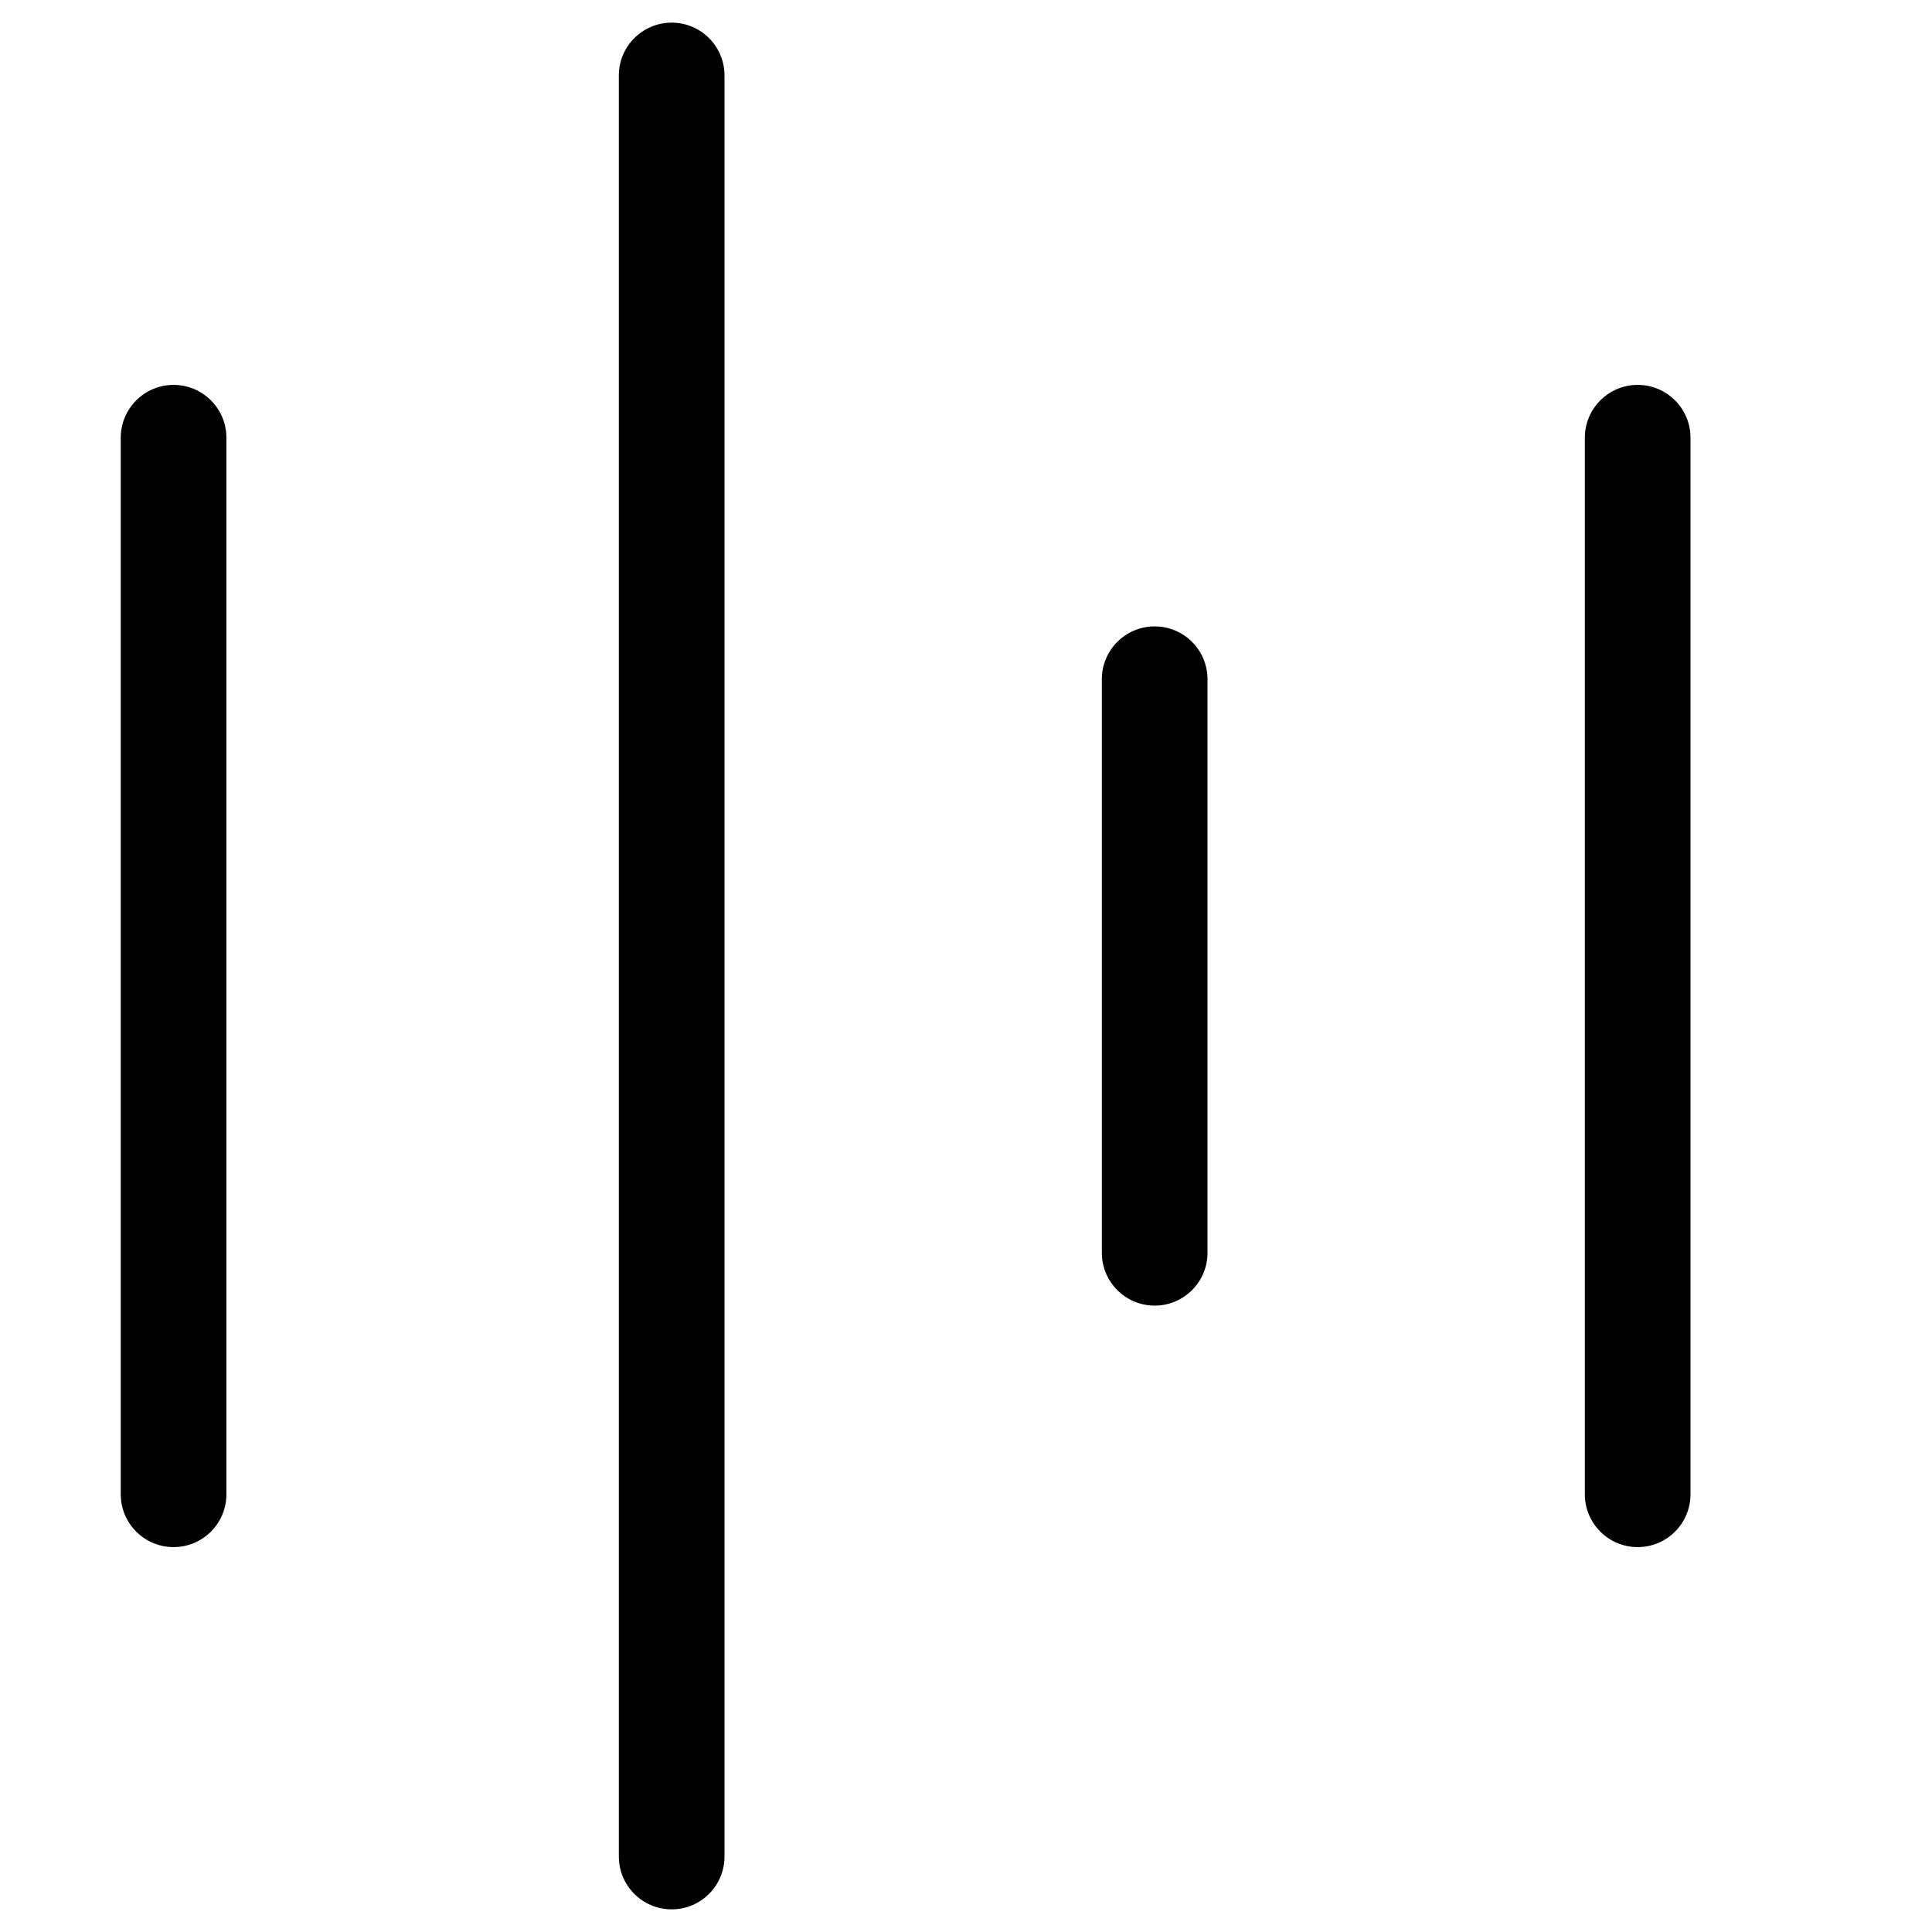
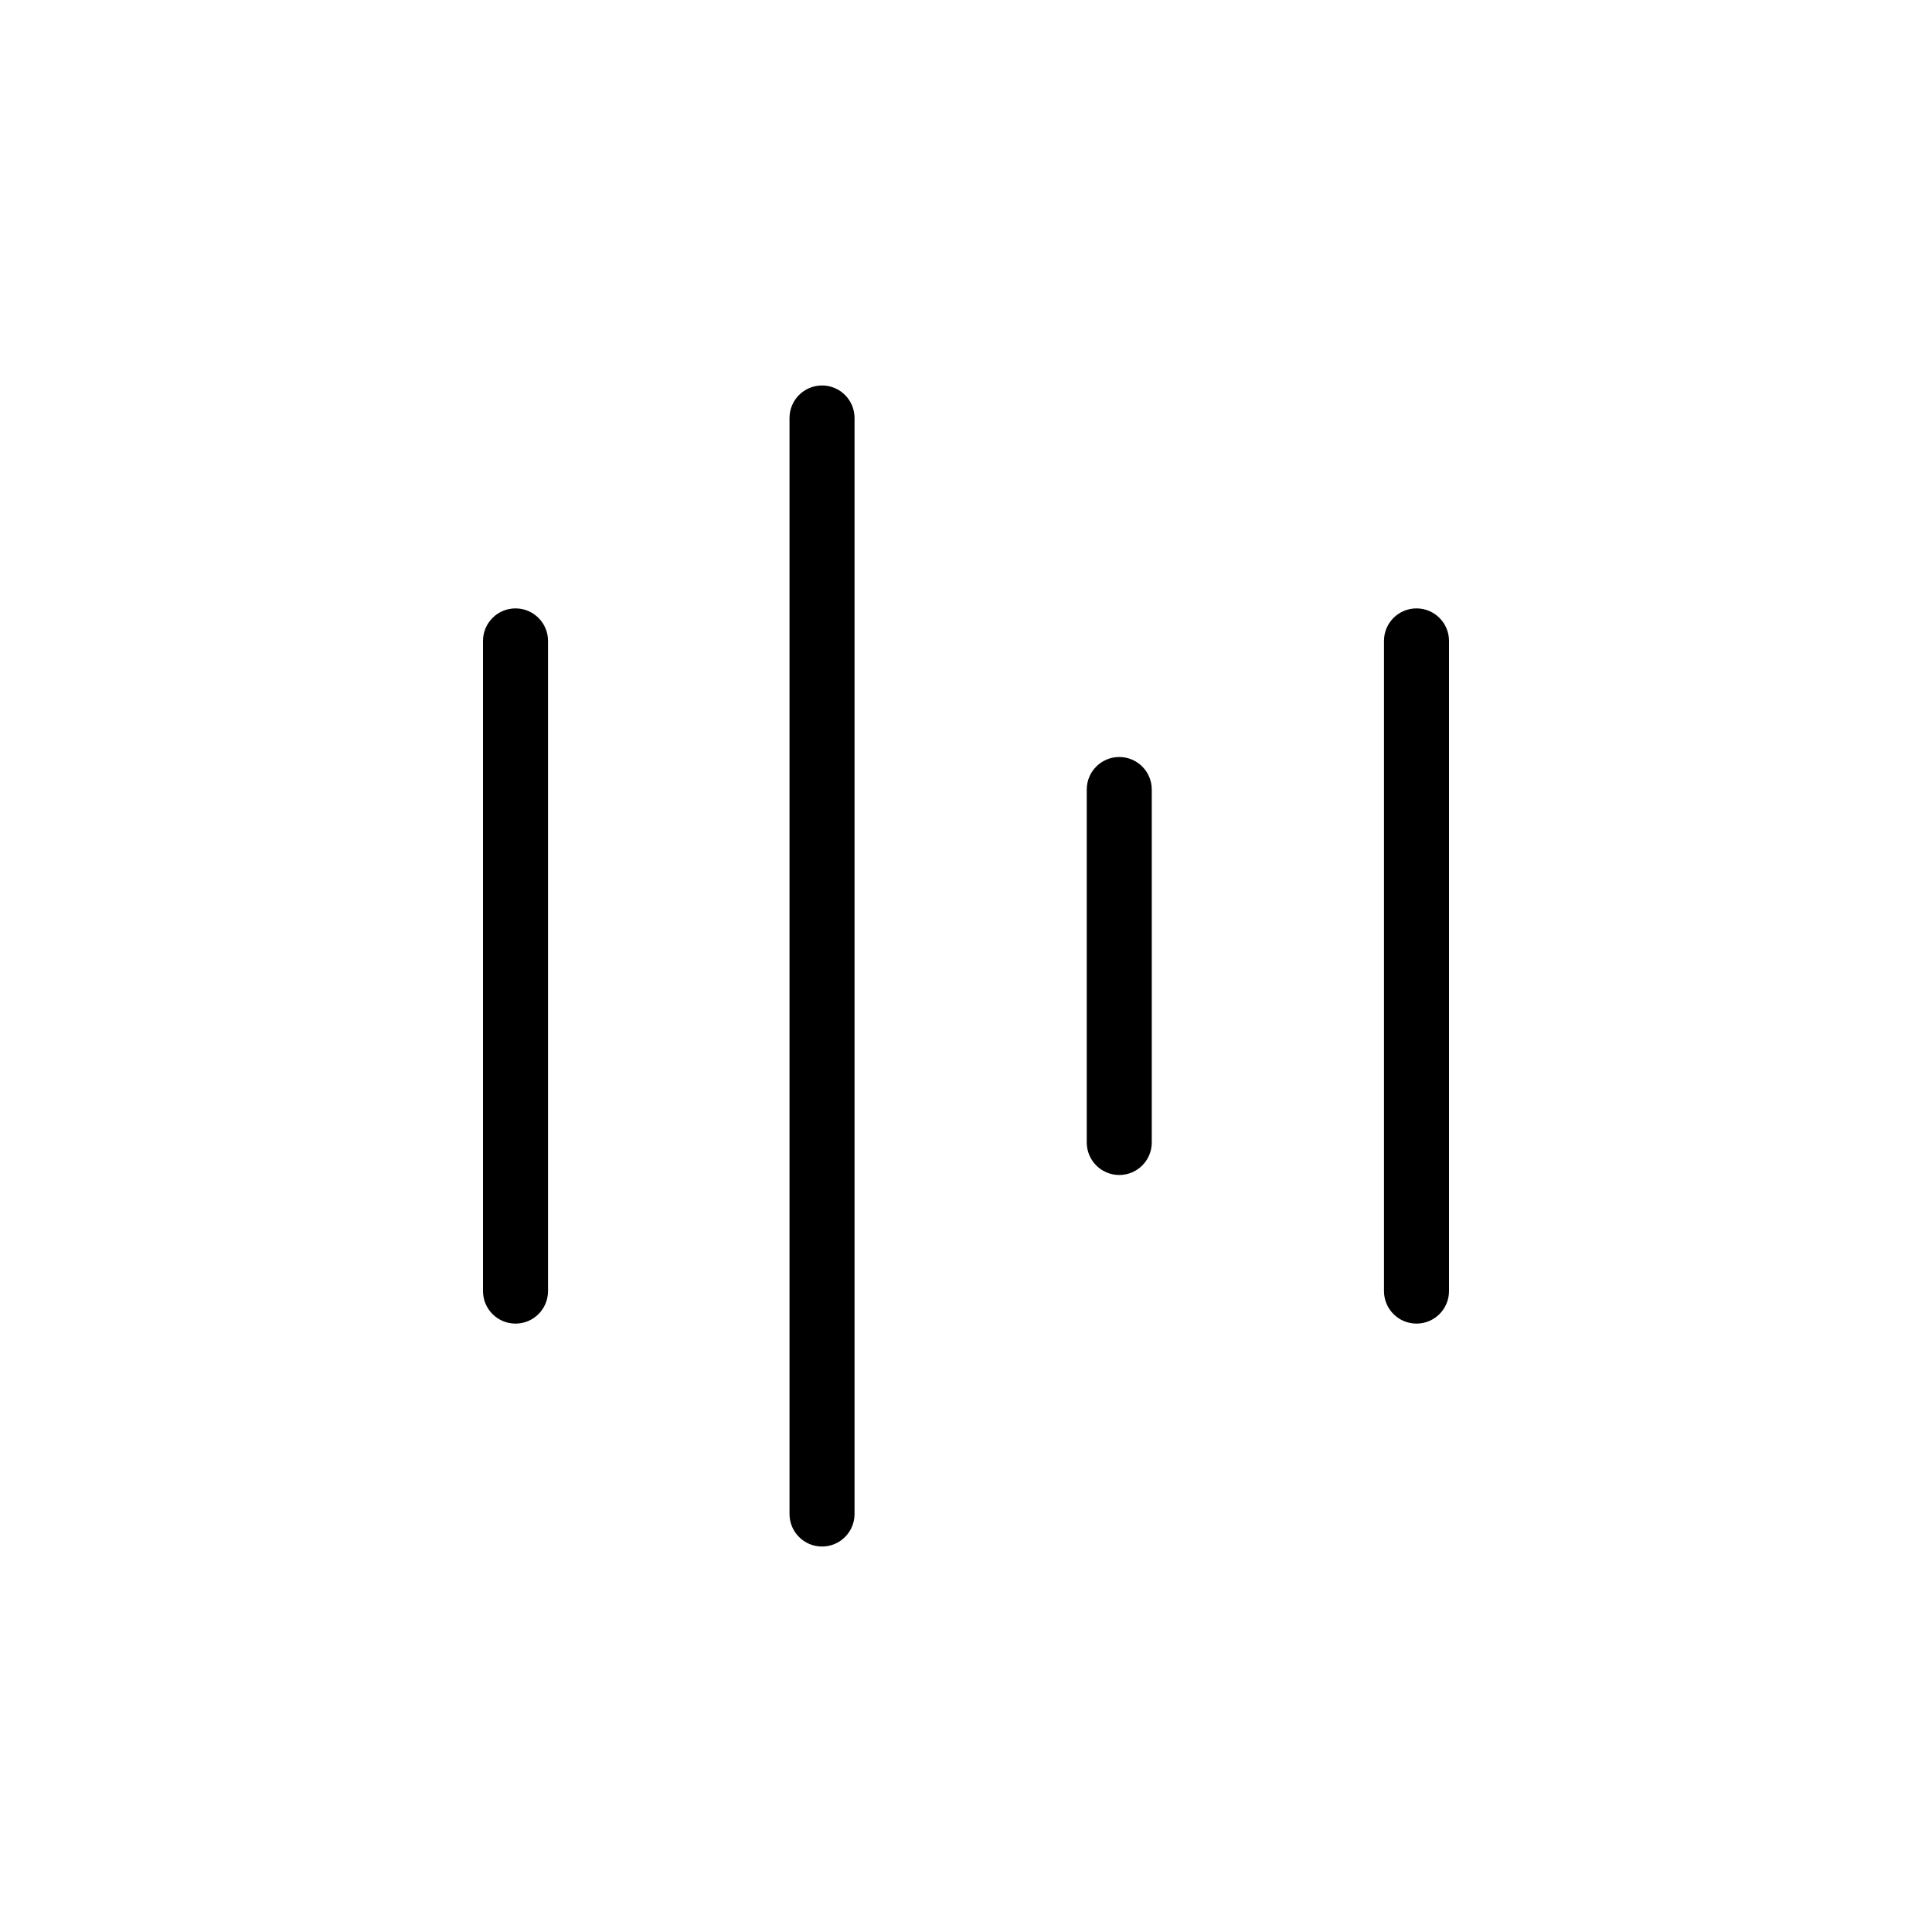
- <svg xmlns="http://www.w3.org/2000/svg" fill="none" viewBox="0 0 32 32">
-   <path fill="#000" d="M11.125.375c.483 0 .875.392.875.875v29.5c0 .483-.392.875-.875.875s-.875-.392-.875-.875V1.25c0-.483.392-.875.875-.875m-8.25 6c.483 0 .875.392.875.875v17.5c0 .483-.392.875-.875.875S2 25.233 2 24.75V7.25c0-.483.392-.875.875-.875m24.25 0c.483 0 .875.392.875.875v17.5c0 .483-.392.875-.875.875s-.875-.392-.875-.875V7.25c0-.483.392-.875.875-.875m-8 4c.483 0 .875.392.875.875v9.5c0 .483-.392.875-.875.875s-.875-.392-.875-.875v-9.5c0-.483.392-.875.875-.875" />
+ <svg xmlns="http://www.w3.org/2000/svg" width="52" height="52" fill="none" viewBox="0 0 52 52">
+   <path fill="#000" d="M22.125 10.375c.483 0 .875.392.875.875v29.5a.875.875 0 0 1-1.75 0v-29.5c0-.483.392-.875.875-.875Zm-8.25 6c.483 0 .875.392.875.875v17.5a.875.875 0 0 1-1.75 0v-17.5c0-.483.392-.875.875-.875Zm24.25 0c.483 0 .875.392.875.875v17.5a.875.875 0 0 1-1.75 0v-17.5c0-.483.392-.875.875-.875Zm-8 4c.483 0 .875.392.875.875v9.5a.875.875 0 0 1-1.75 0v-9.5c0-.483.392-.875.875-.875Z" />
</svg>
